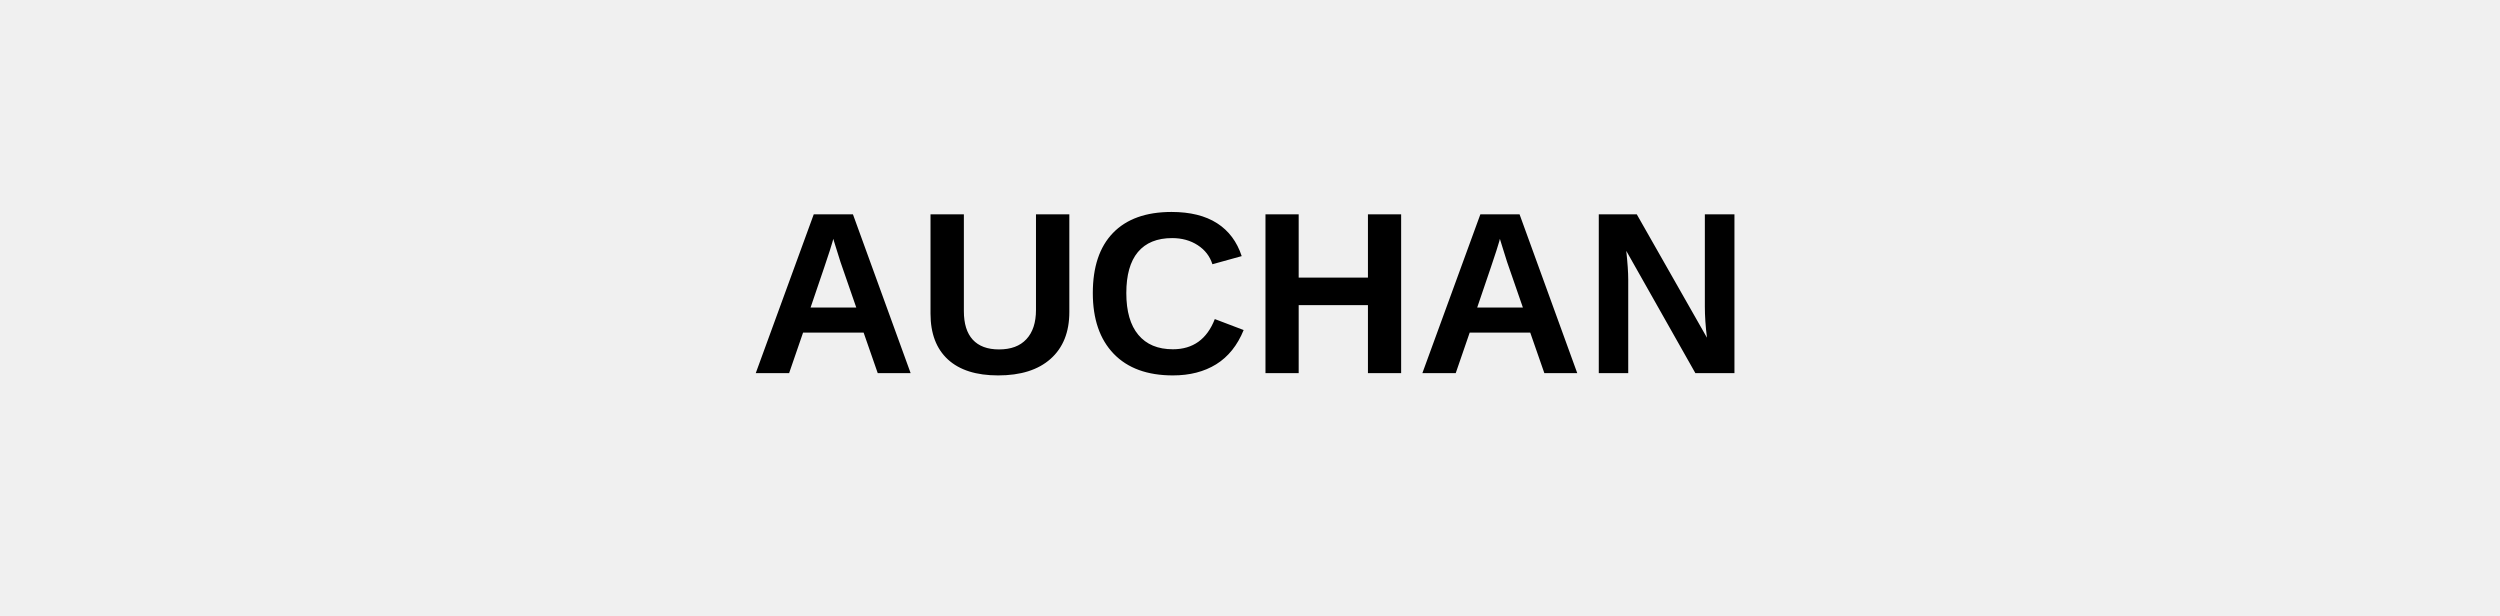
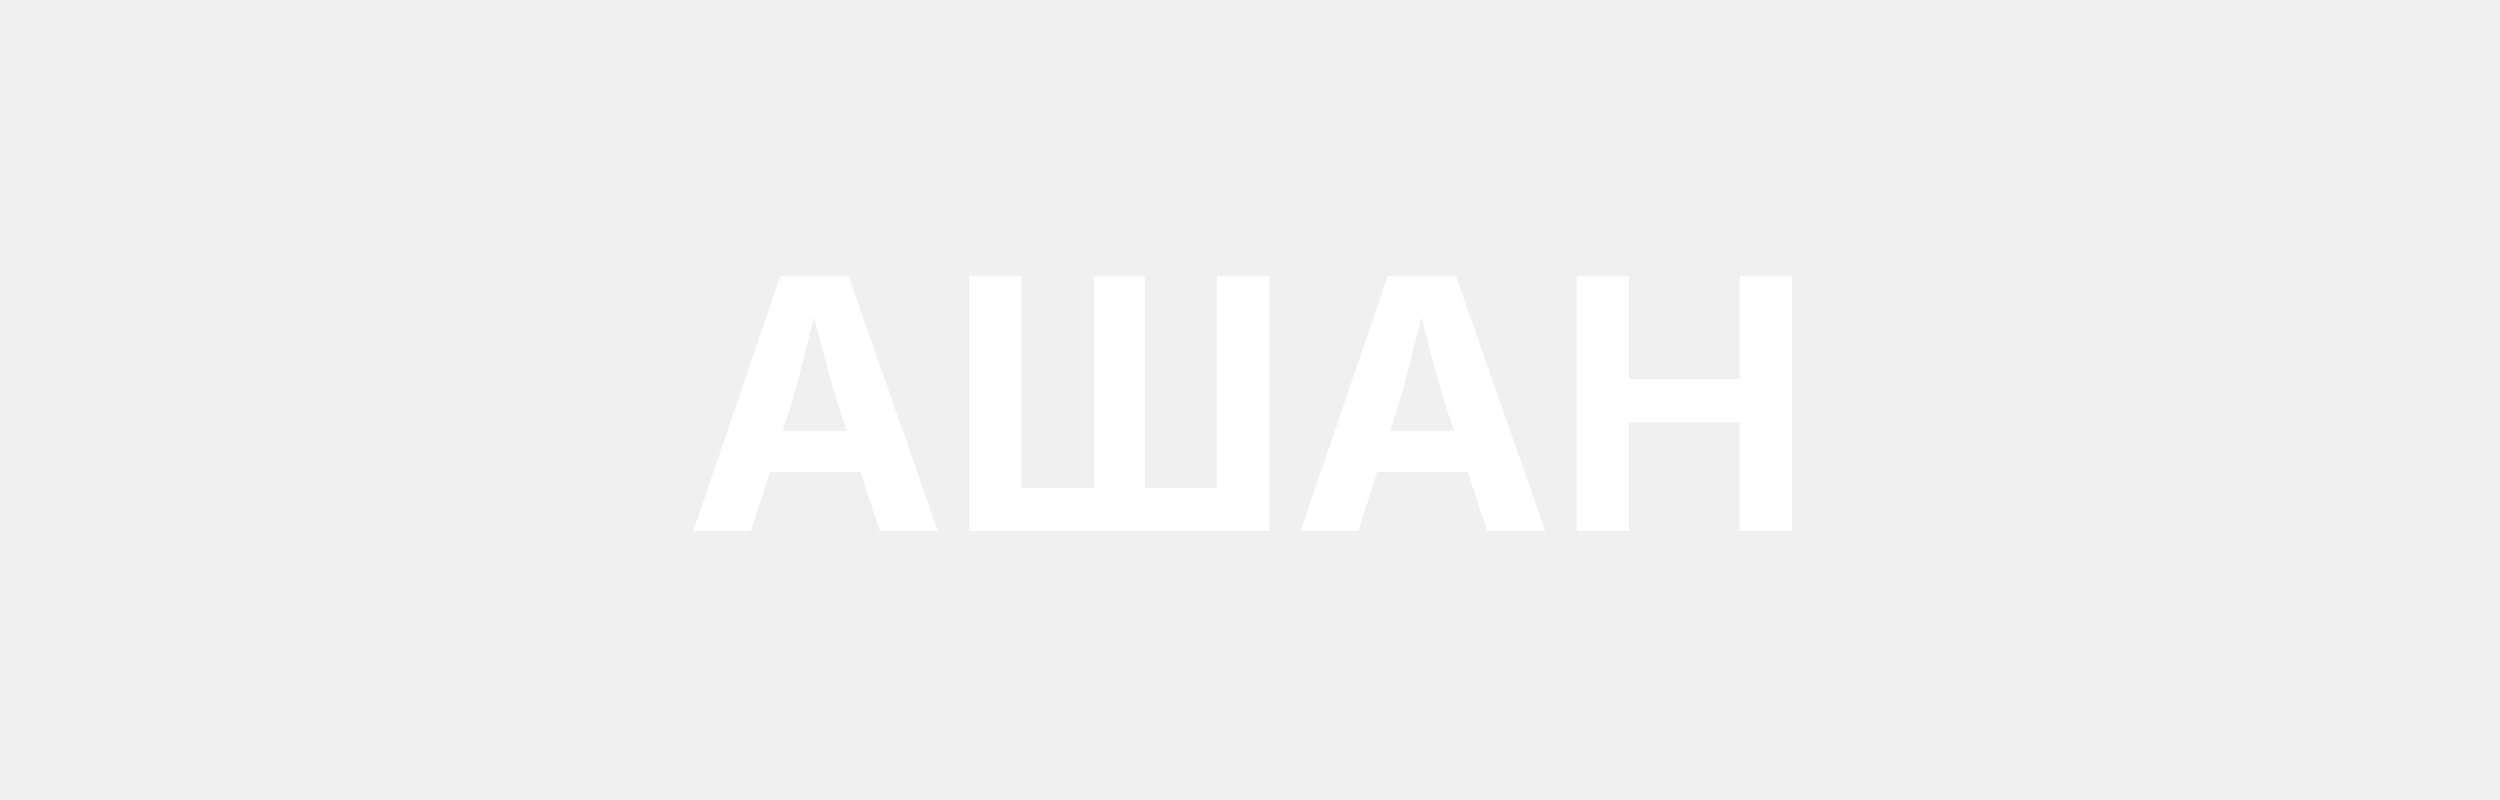
- <svg xmlns="http://www.w3.org/2000/svg" viewBox="0 0 260 64" role="img" class="logo-svg" preserveAspectRatio="xMidYMid meet">
-   <text x="50%" y="50%" text-anchor="middle" dominant-baseline="middle" font-family="Montserrat, Arial, sans-serif" font-weight="700" font-size="24" fill="currentColor">AUCHAN</text>
+ <svg xmlns="http://www.w3.org/2000/svg" viewBox="0 0 200 64">
+   <text x="50%" y="50%" text-anchor="middle" dominant-baseline="middle" font-family="Inter, Arial, sans-serif" font-weight="700" font-size="28" fill="#ffffff">АШАН</text>
</svg>
